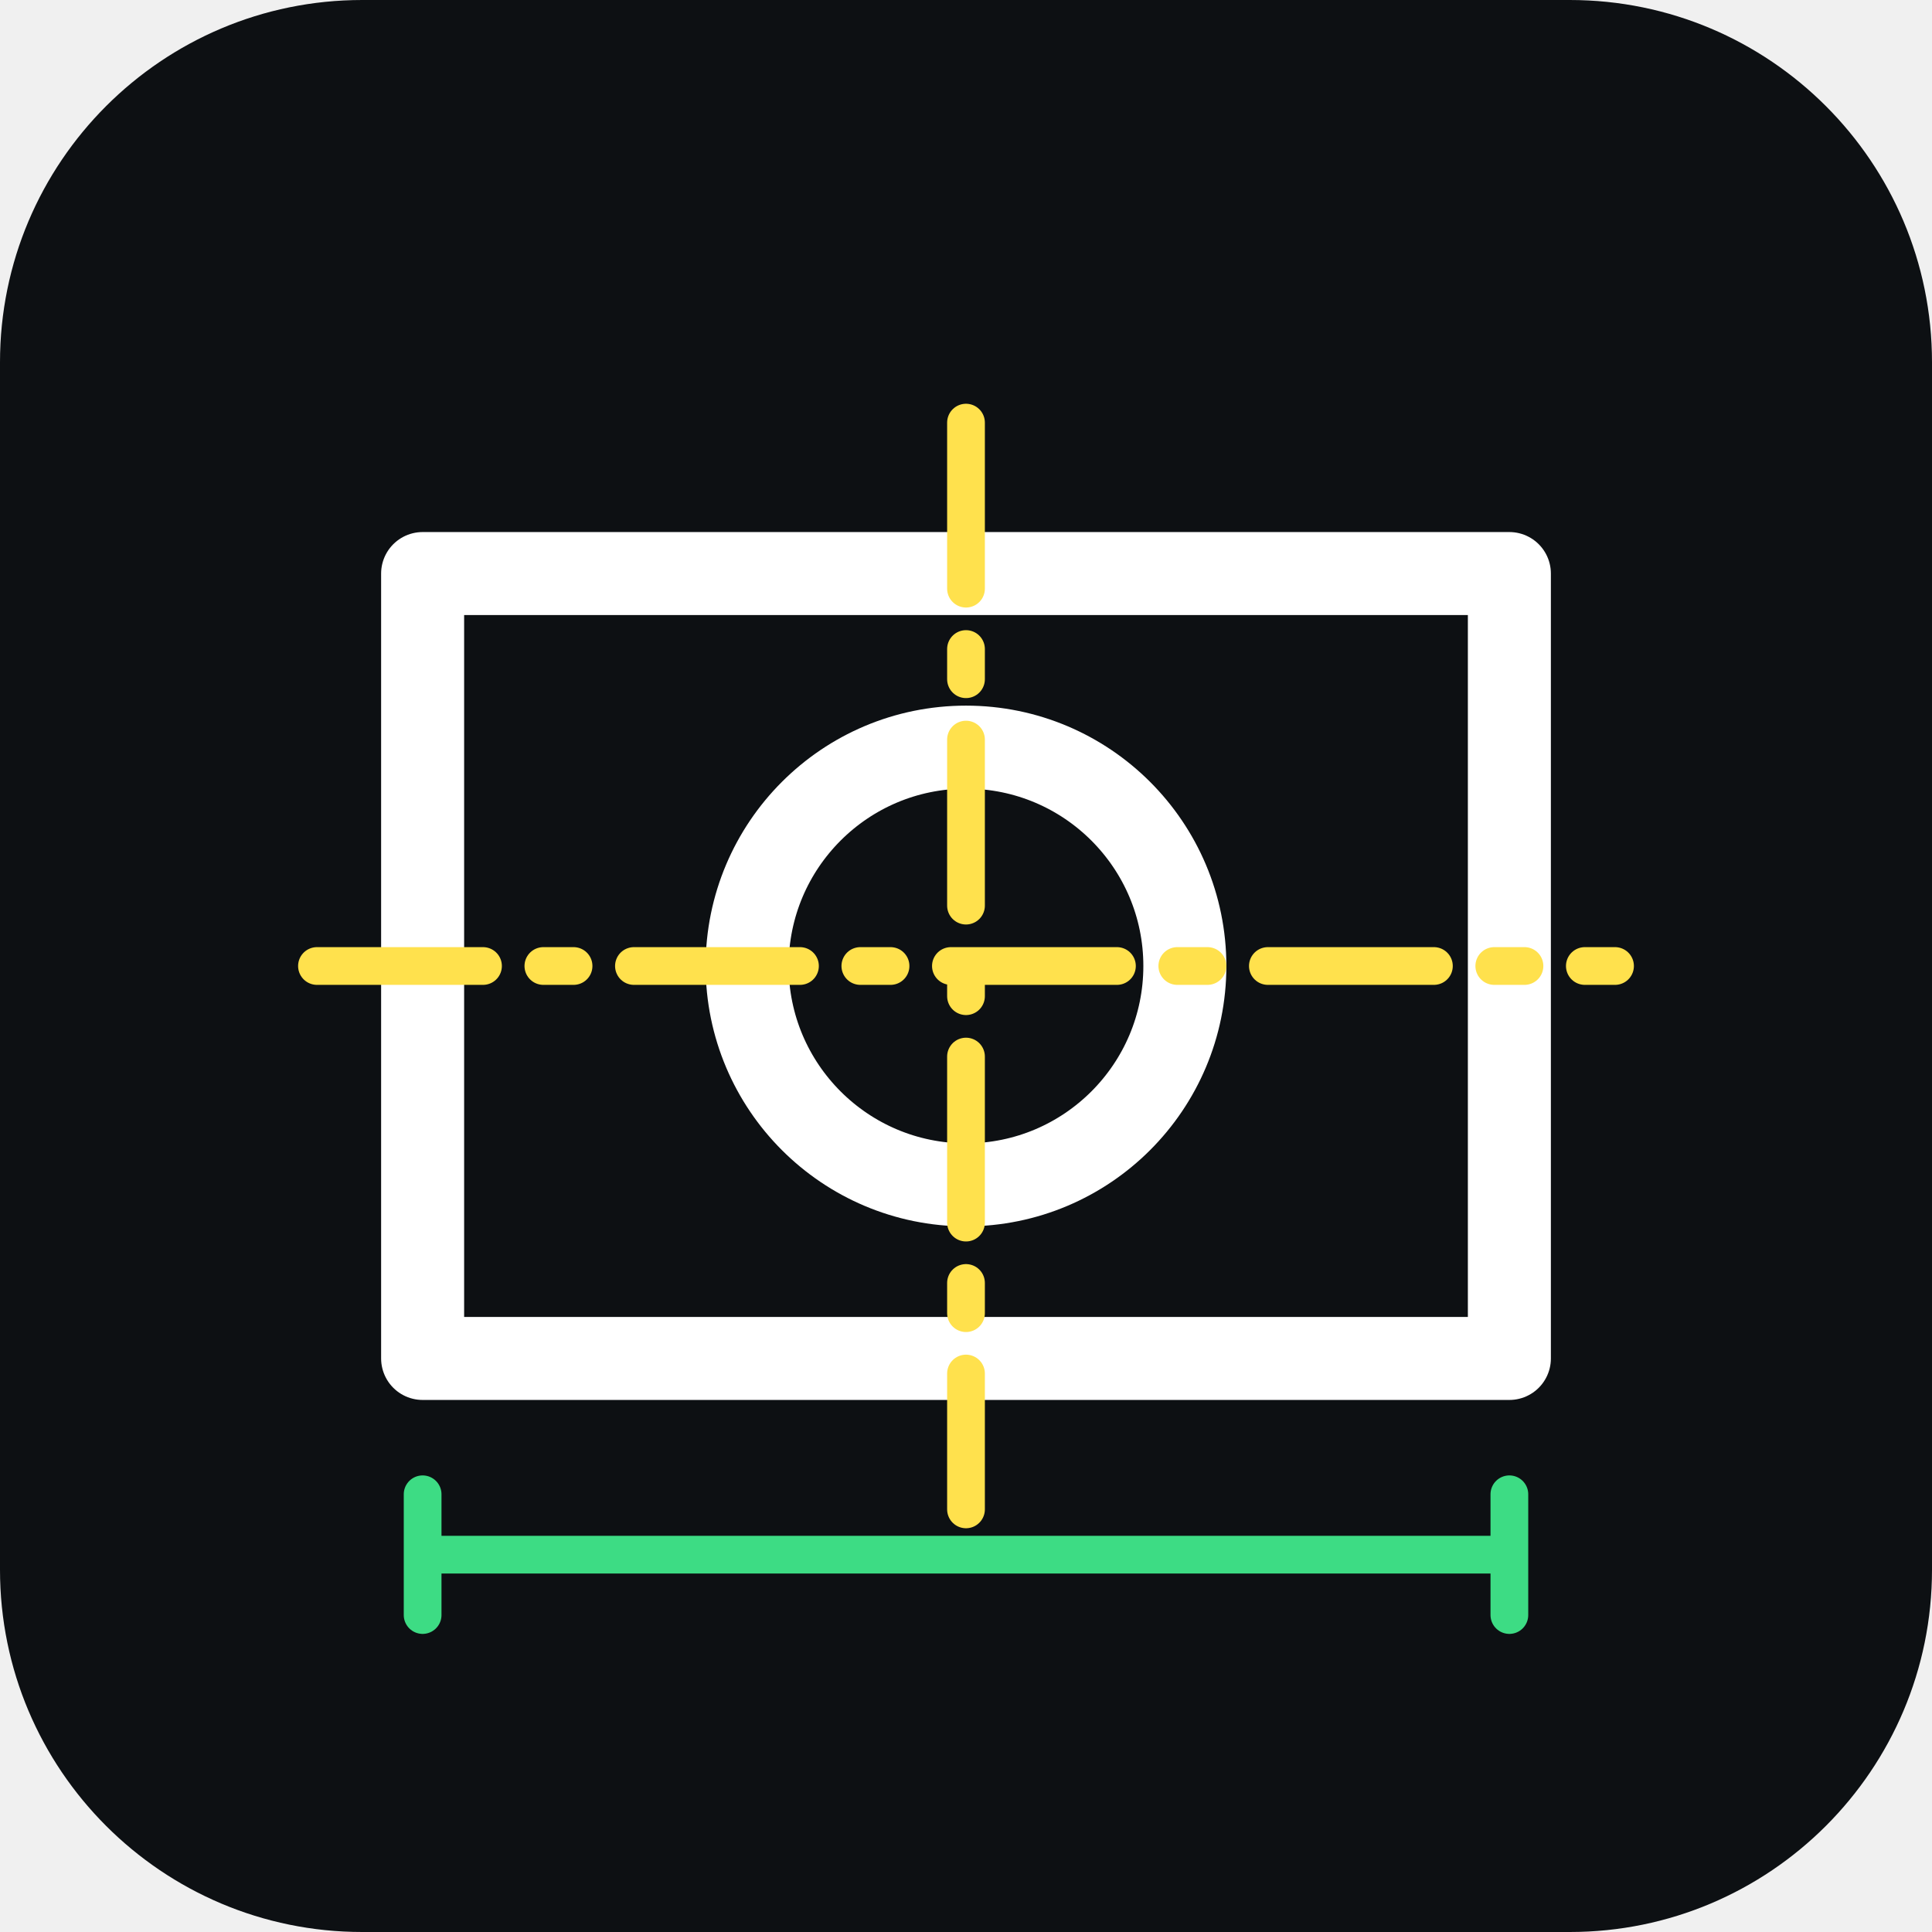
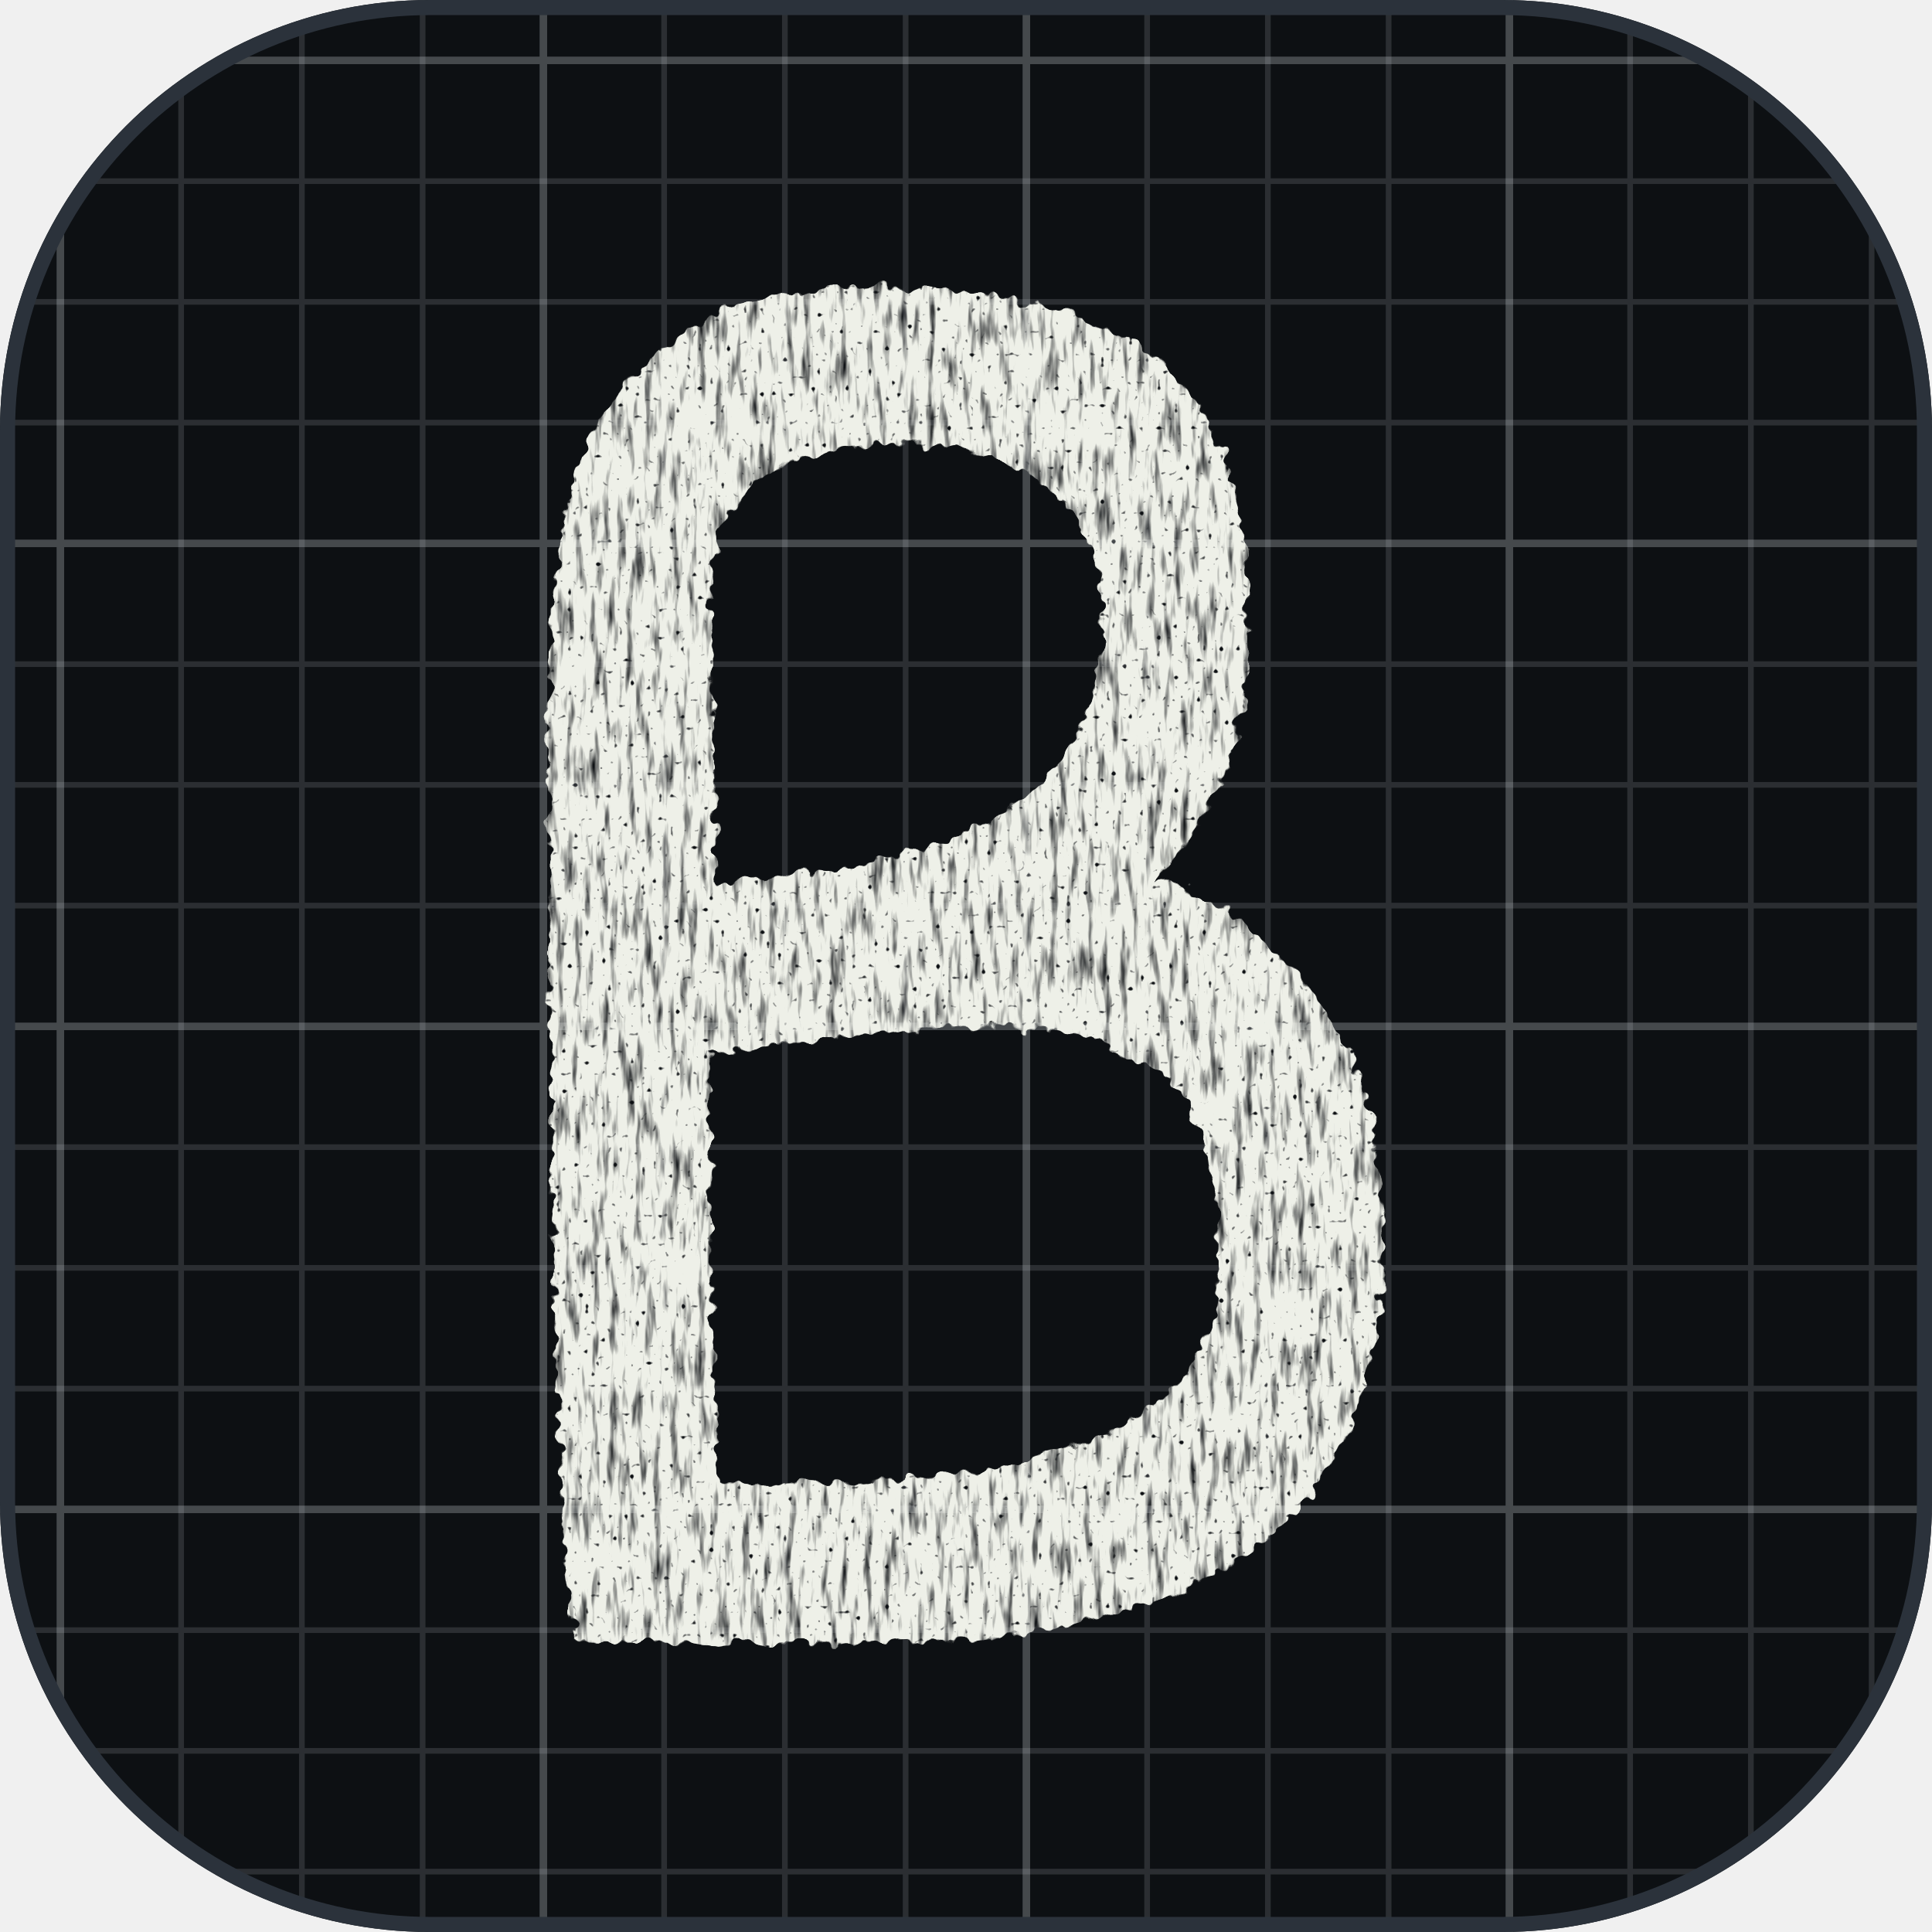
- <svg xmlns="http://www.w3.org/2000/svg" viewBox="0 0 512 512">
-   <rect width="512" height="512" rx="96" fill="#0d1013" />
-   <g fill="none" stroke-linecap="round" stroke-linejoin="round">
-     <rect x="112" y="152" width="288" height="208" stroke="#ffffff" stroke-width="22" />
-     <circle cx="256" cy="256" r="58" stroke="#ffffff" stroke-width="22" />
-     <path d="M256 112v288M84 256h344" stroke="#ffe14d" stroke-width="10" stroke-dasharray="44 16 8 16" />
-     <path d="M112 412h288M112 396v32M400 396v32" stroke="#3ddc84" stroke-width="10" />
+ <svg xmlns="http://www.w3.org/2000/svg" viewBox="0 0 1024 1024" width="1024" height="1024" role="img" aria-label="BlackCAD">
+   <defs>
+     <clipPath id="bc-tile">
+       <rect width="1024" height="1024" rx="228" />
+     </clipPath>
+     <filter id="bc-chalk-b" x="-5%" y="-5%" width="110%" height="110%">
+       <feTurbulence type="fractalNoise" baseFrequency="0.119" numOctaves="2" seed="7" result="n" />
+       <feDisplacementMap in="SourceGraphic" in2="n" scale="10.08" xChannelSelector="R" yChannelSelector="G" result="d" />
+       <feTurbulence type="fractalNoise" baseFrequency="0.214 0.038" numOctaves="3" seed="3" result="streak" />
+       <feColorMatrix in="streak" type="matrix" values="0 0 0 0 0  0 0 0 0 0  0 0 0 0 0  0 0 0 -2.6 2.35" result="skip" />
+       <feTurbulence type="fractalNoise" baseFrequency="0.333" numOctaves="1" seed="11" result="g" />
+       <feColorMatrix in="g" type="matrix" values="0 0 0 0 0  0 0 0 0 0  0 0 0 0 0  0 0 0 -9 7.1" result="specks" />
+       <feComposite in="skip" in2="specks" operator="arithmetic" k1="1" result="mask" />
+       <feComposite in="d" in2="mask" operator="in" />
+     </filter>
+   </defs>
+   <g clip-path="url(#bc-tile)">
+     <rect width="1024" height="1024" fill="#0d1013" />
+     <path d="M96 0V1024M0 96H1024M160 0V1024M0 160H1024M224 0V1024M0 224H1024M352 0V1024M0 352H1024M416 0V1024M0 416H1024M480 0V1024M0 480H1024M608 0V1024M0 608H1024M672 0V1024M0 672H1024M736 0V1024M0 736H1024M864 0V1024M0 864H1024M928 0V1024M0 928H1024M992 0V1024M0 992H1024" stroke="#c9ced4" stroke-opacity="0.16" stroke-width="3" fill="none" />
+     <path d="M32 0V1024M0 32H1024M288 0V1024M0 288H1024M544 0V1024M0 544H1024M800 0V1024M0 800H1024" stroke="#c9ced4" stroke-opacity="0.30" stroke-width="4" fill="none" />
  </g>
+   <rect x="4" y="4" width="1016" height="1016" rx="224" fill="none" stroke="#2b323b" stroke-width="8" />
+   <path d="M444.4 872 305 868.8Q293.1 823.4 290.9 460.1V383.4Q290.9 291.5 308.2 243.4Q325.5 195.2 380.6 166.1Q408.8 152 459 152Q509.3 152 536.3 158.5Q608.8 173.6 635.2 214.7Q661.7 255.8 661.7 325Q661.7 421.2 610.9 466.6Q636.9 469.8 662.8 492.5Q688.8 515.2 705 539Q733.1 582.3 733.1 656.9Q733.1 773.6 662.3 822.8Q591.5 872 444.4 872ZM377.4 345.5 379.6 468.8Q381.7 468.8 416.3 463.9Q450.9 459 474.7 453.6Q583.9 427.7 583.9 329.3Q583.9 280.6 555.2 257.9Q526.6 235.2 480.1 235.2Q421.7 235.2 401.2 255.8Q392.5 264.4 387.1 270.4Q381.7 276.3 379.6 289.3Q377.4 302.3 376.9 307.7Q376.3 313.1 376.9 328.2Q377.4 343.4 377.4 345.5ZM376.3 558.5Q376.3 727.1 381.7 786.6Q508.2 786.6 559 769.8Q609.8 753.1 627.7 728.8Q645.5 704.4 645.5 676.9Q645.5 649.3 645 637.9Q644.4 626.6 638.5 606.6Q632.5 586.6 621.2 575.2Q609.8 563.9 587.1 554.2Q564.4 544.4 521.7 544.4Q479 544.4 376.3 558.5Z" fill="#eef0e8" filter="url(#bc-chalk-b)" />
</svg>
